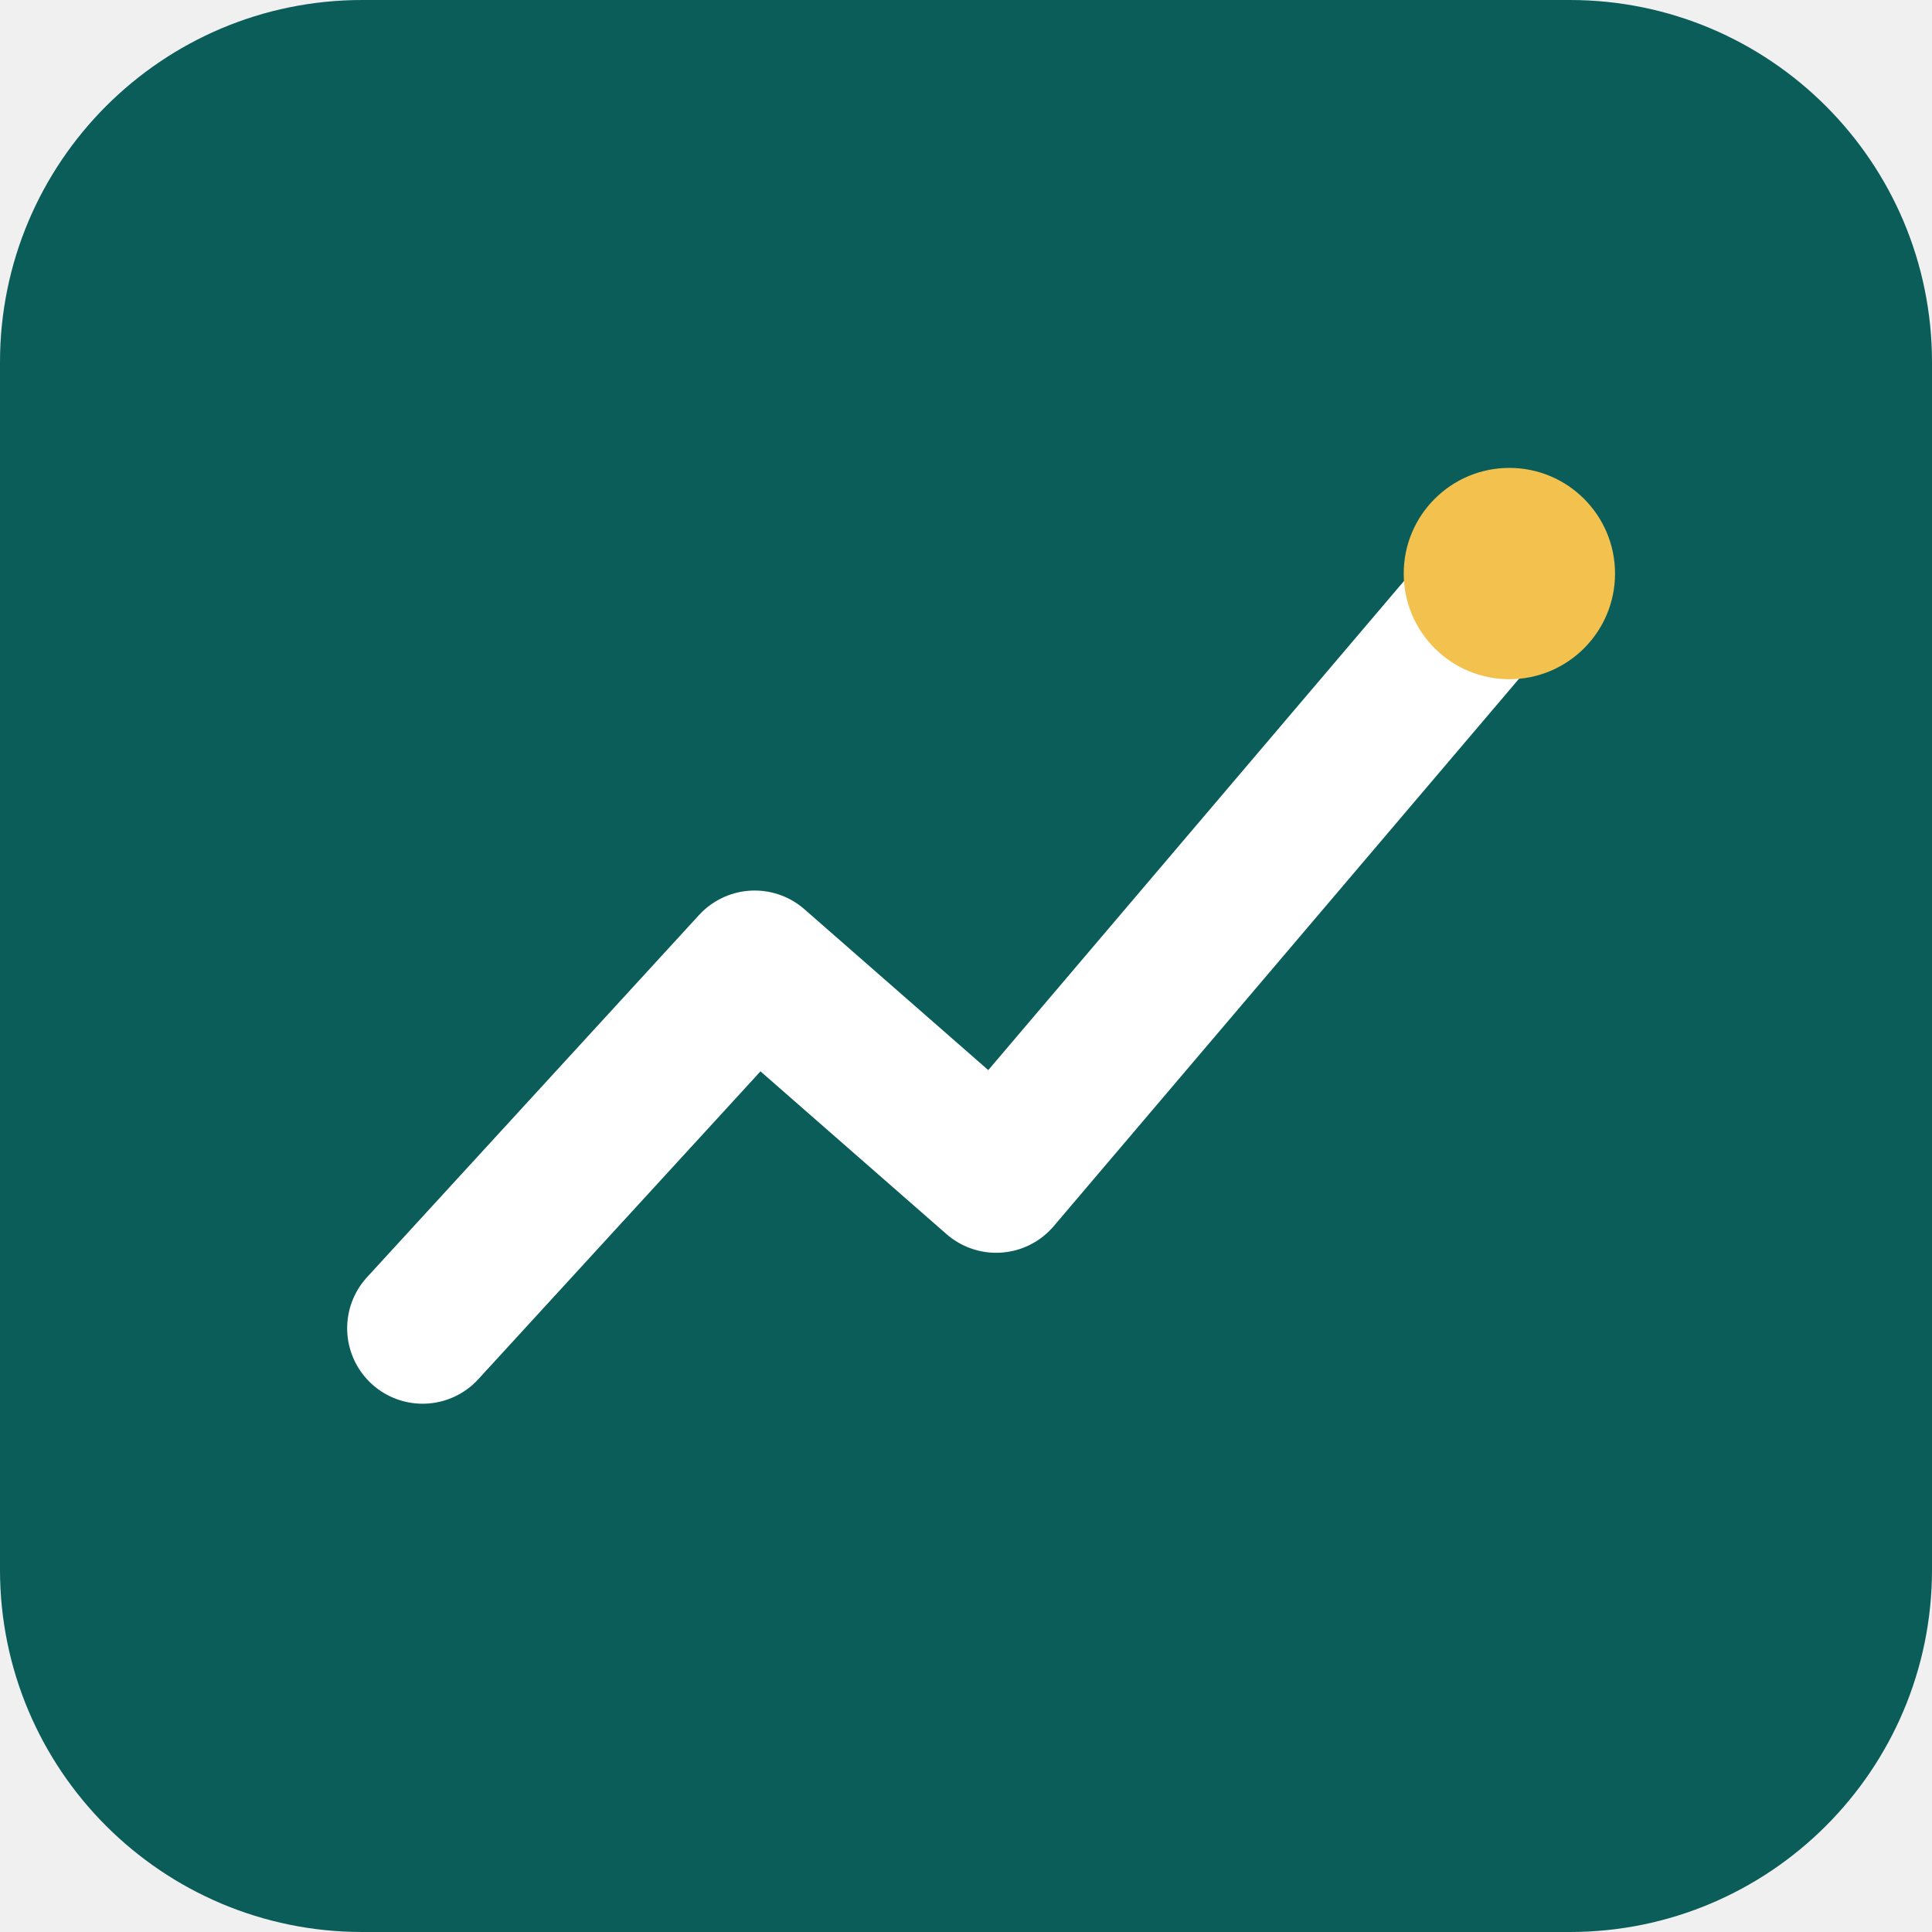
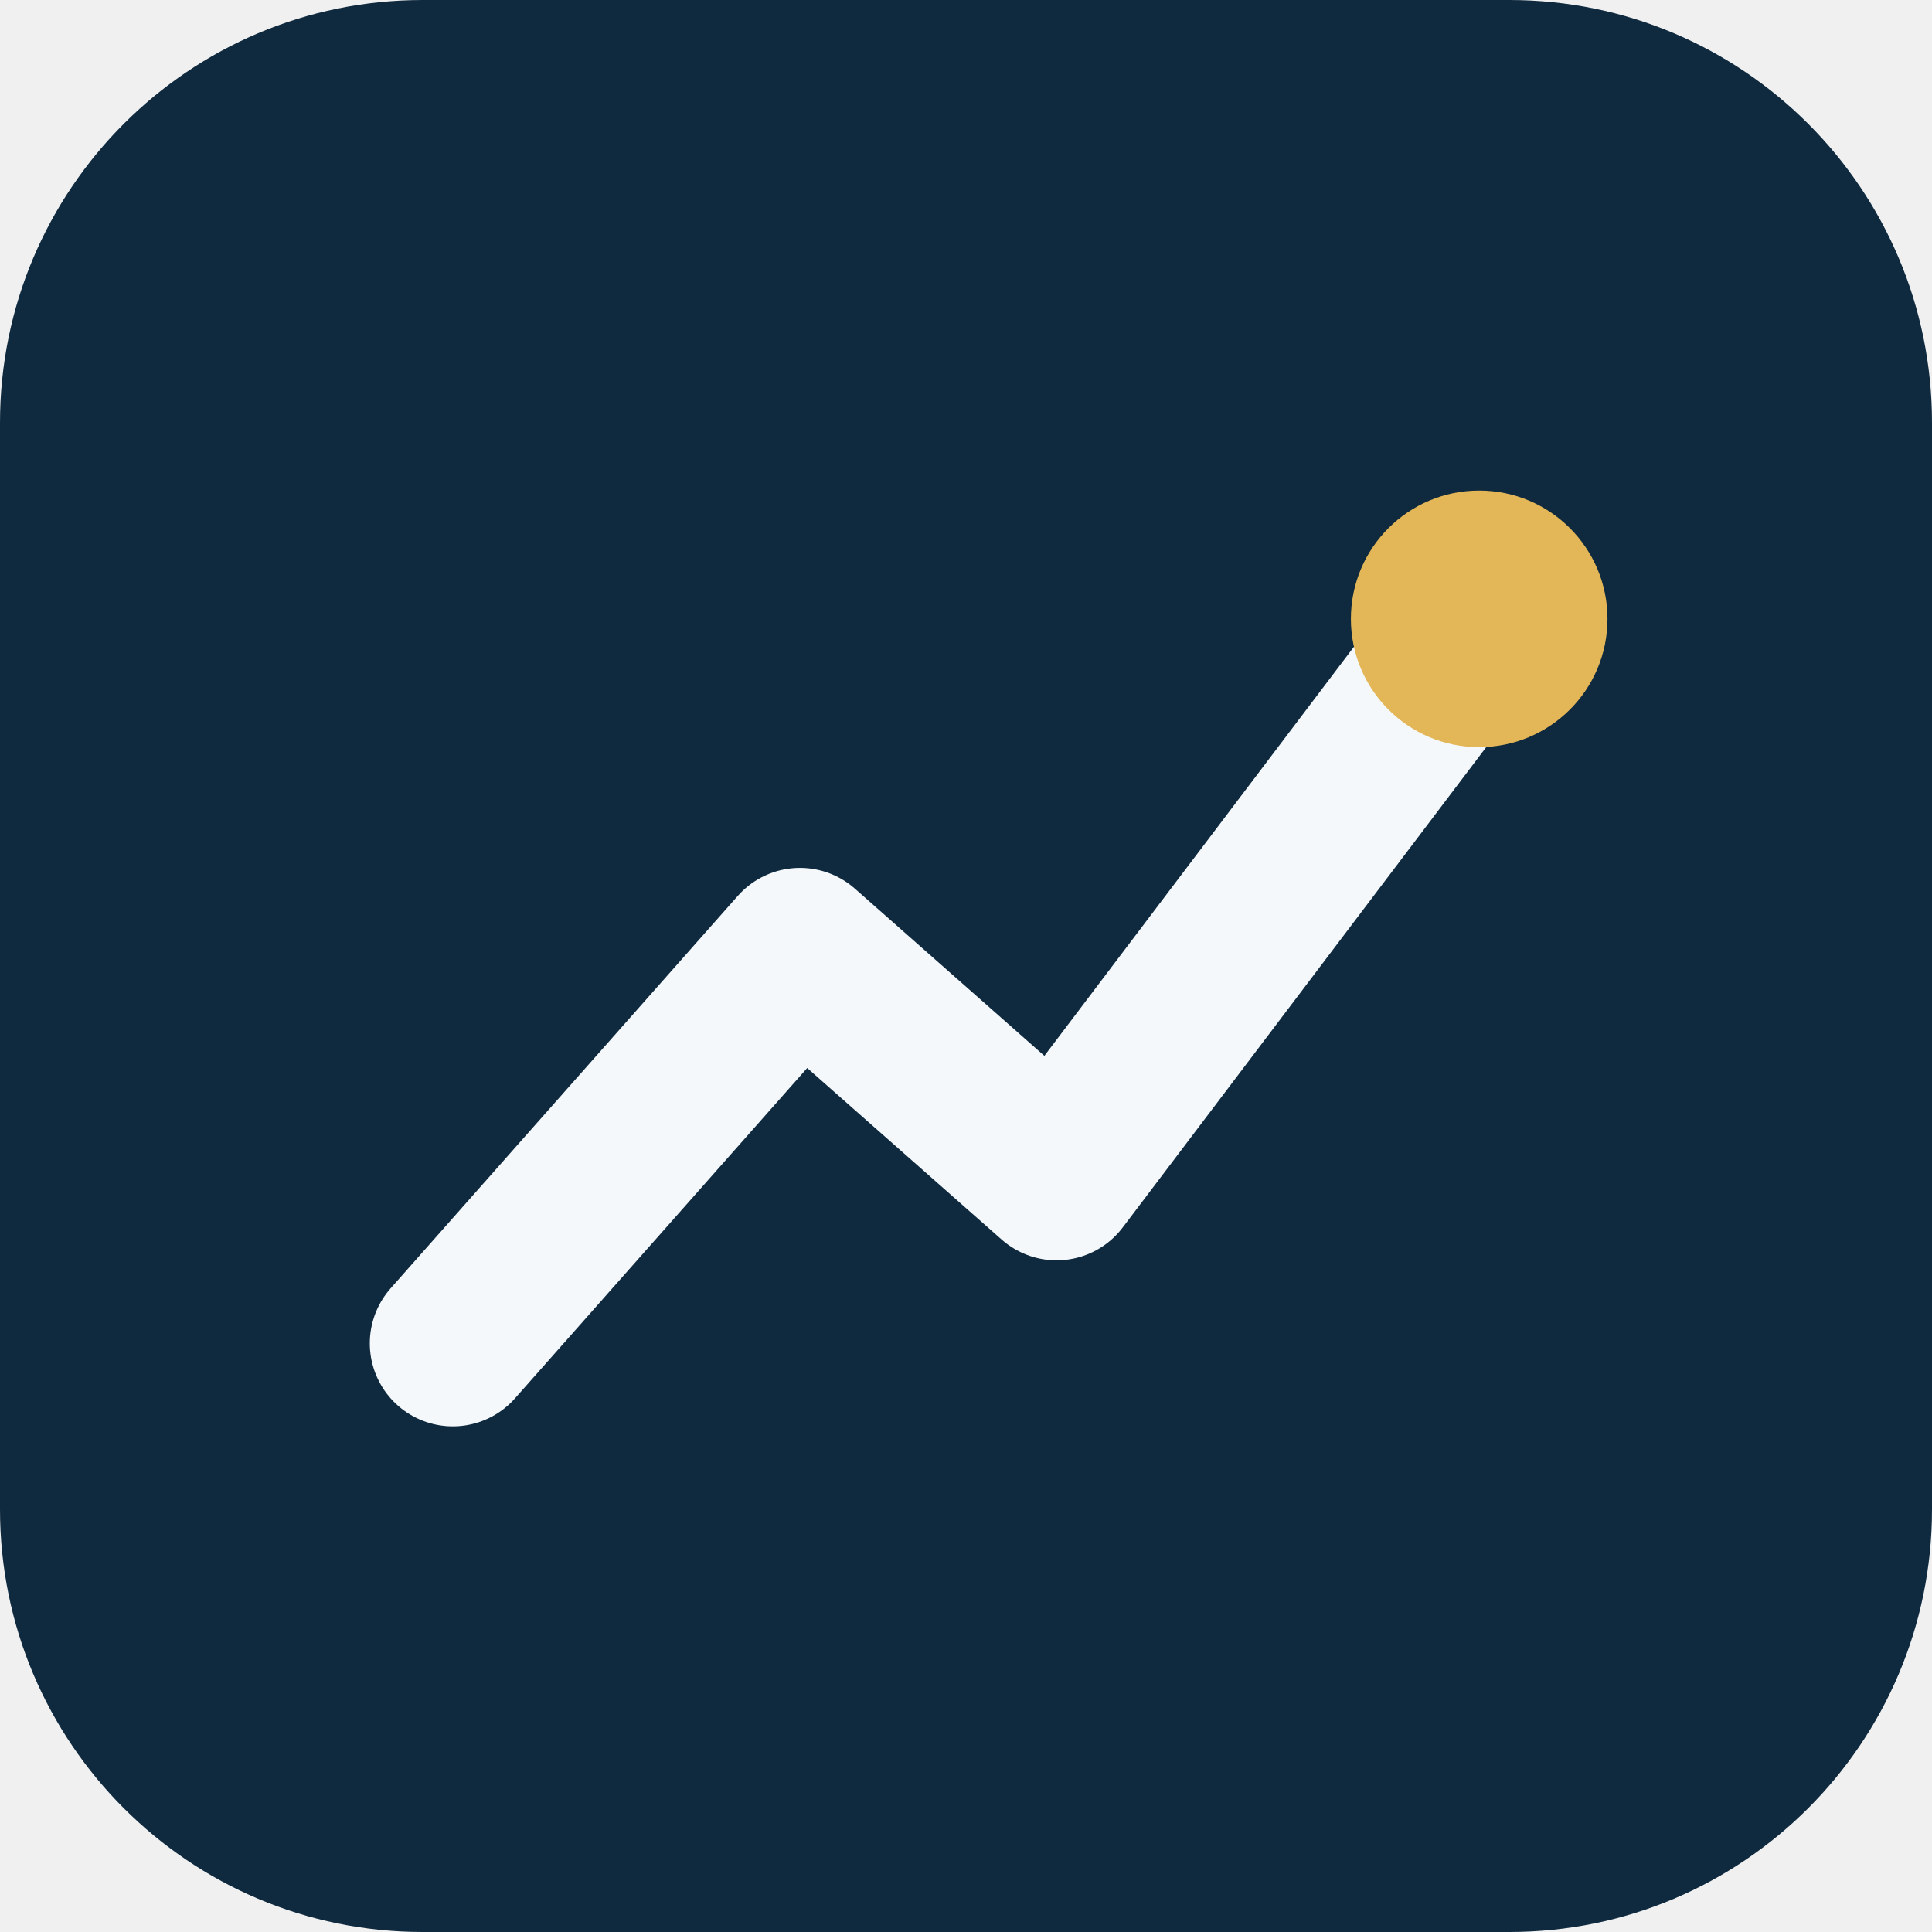
<svg xmlns="http://www.w3.org/2000/svg" viewBox="0 0 512 512">
-   <rect width="512" height="512" rx="96" fill="#0b5d5a" />
-   <path d="M112 352l88-96 64 56 136-160" fill="none" stroke="#fff" stroke-width="40" stroke-linecap="round" stroke-linejoin="round" />
-   <circle cx="400" cy="152" r="28" fill="#f2c14e" />
+   <rect width="512" height="512" rx="112" fill="#0f2a3f" />
+   <path d="M120 356l92-104 68 60 112-148" fill="none" stroke="#f4f8fb" stroke-width="44" stroke-linecap="round" stroke-linejoin="round" />
+   <circle cx="392" cy="164" r="34" fill="#e3b657" />
</svg>
